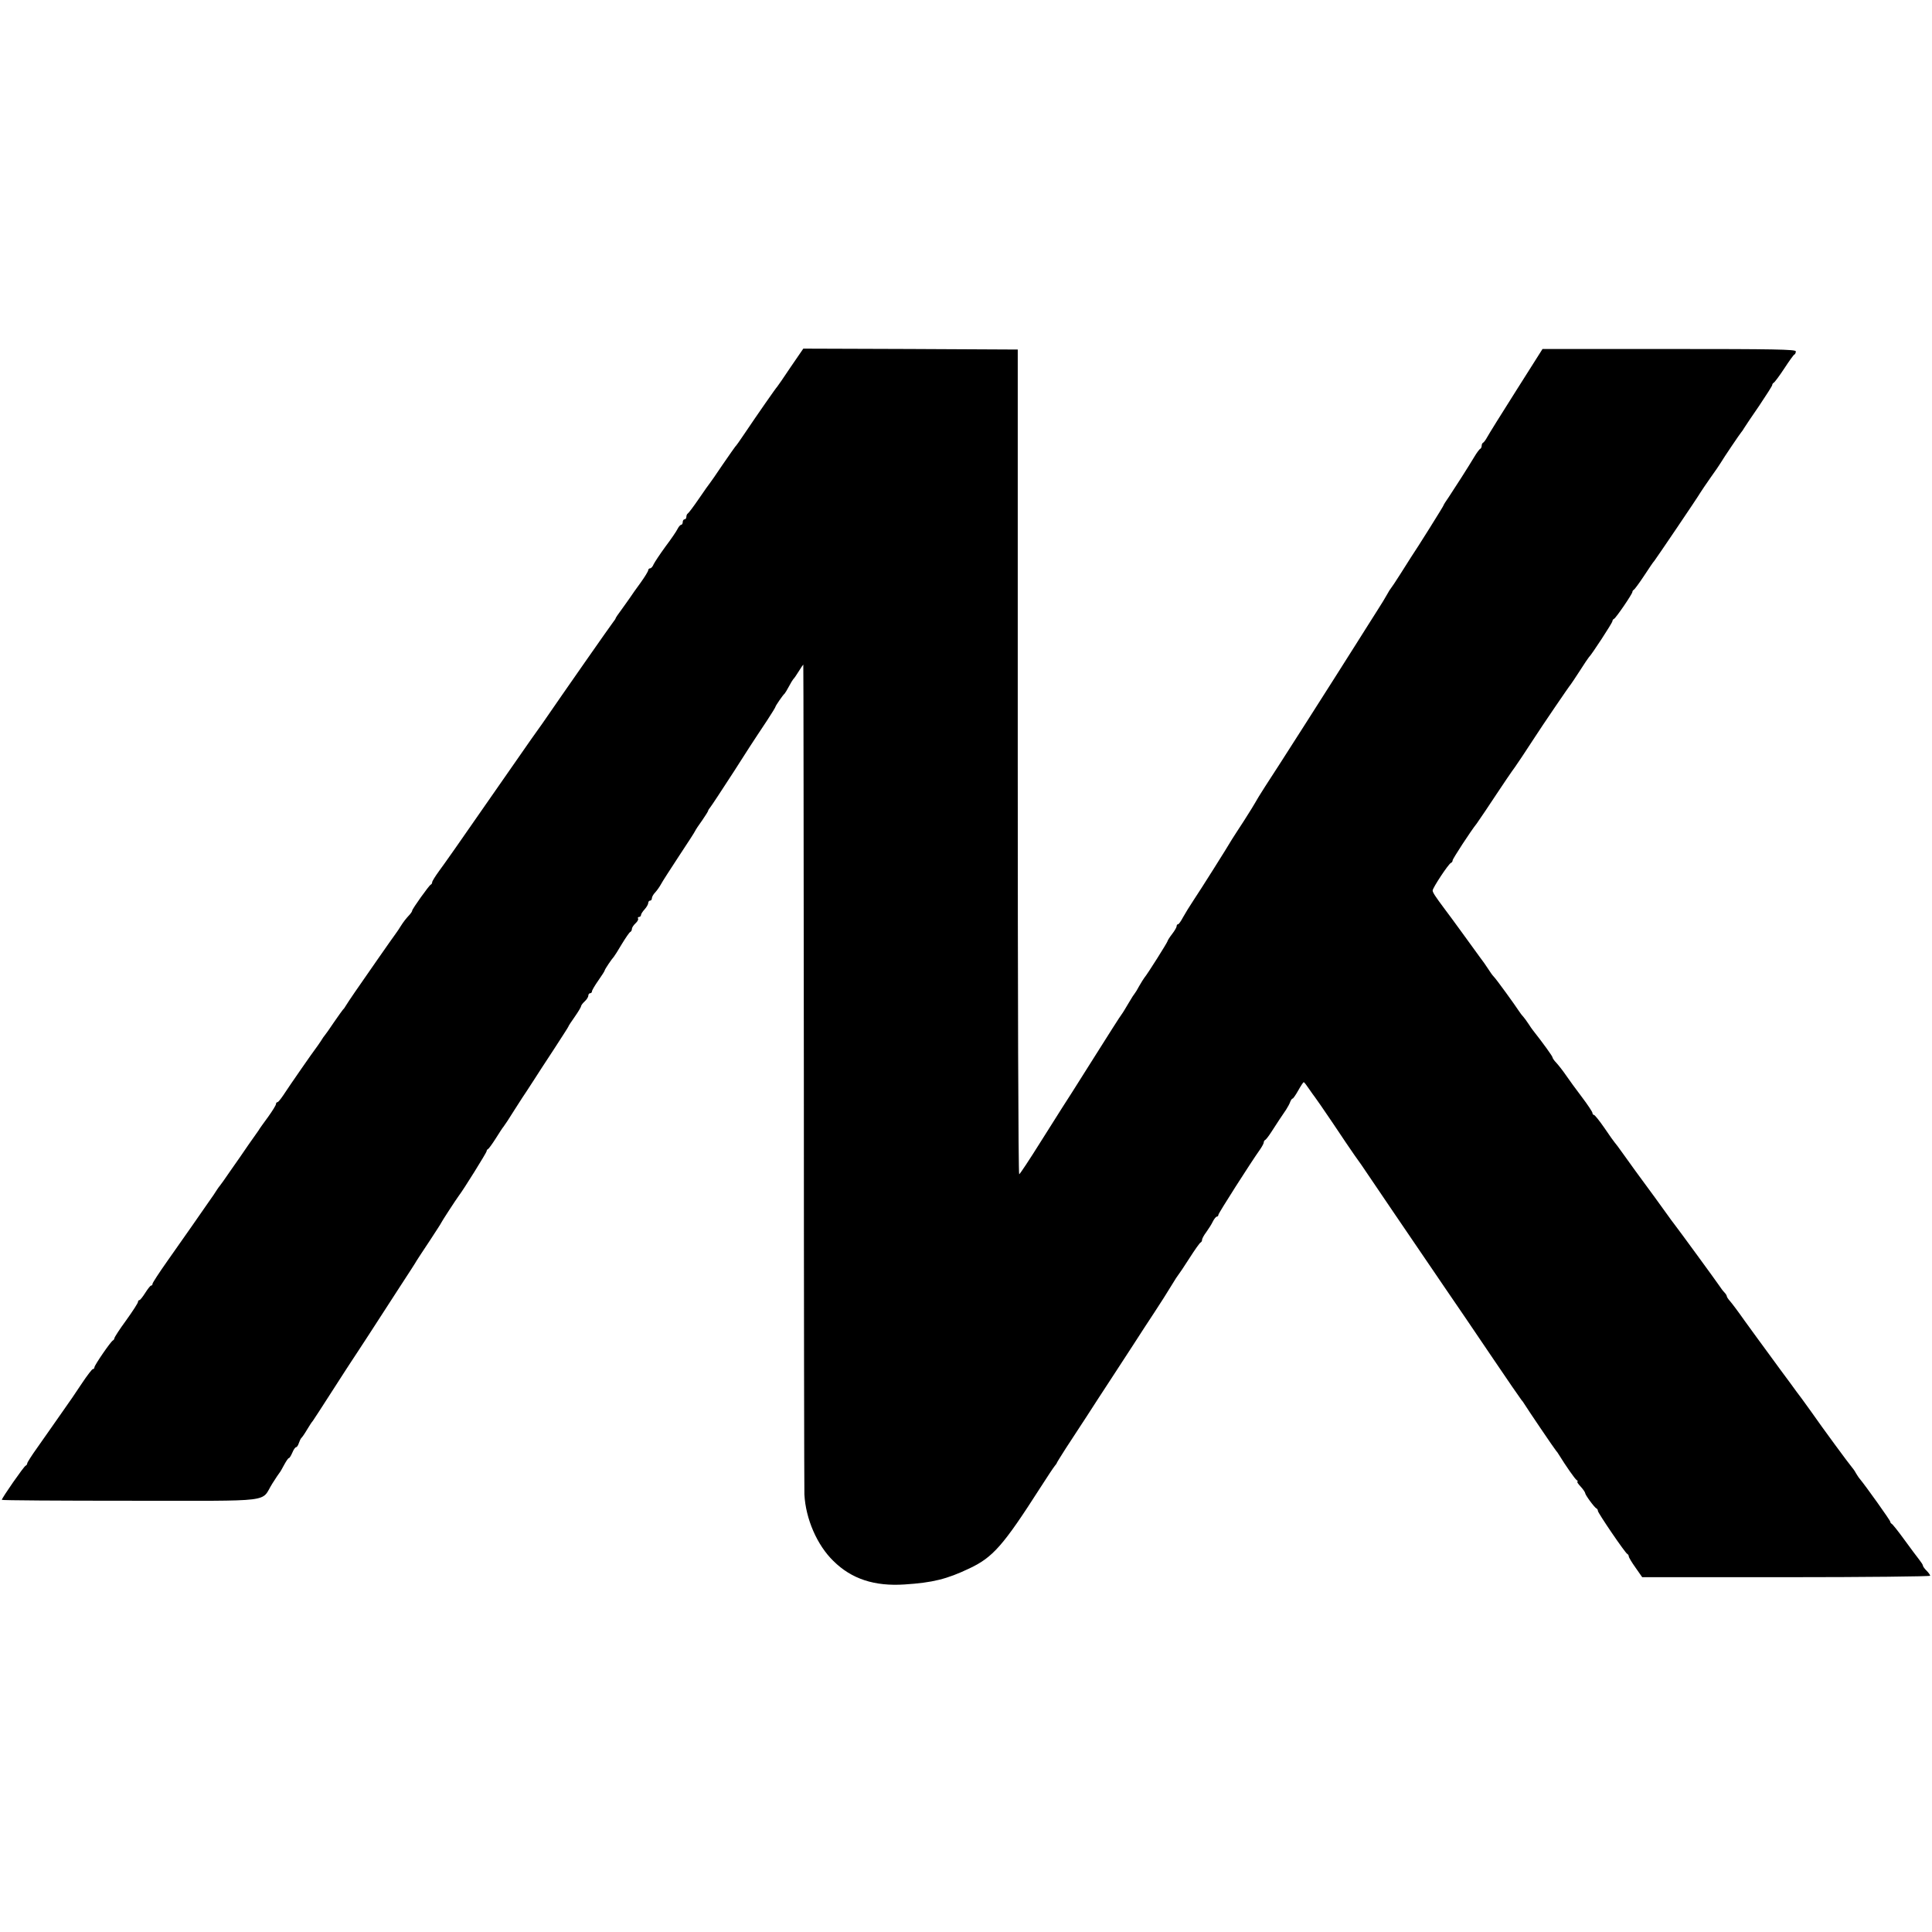
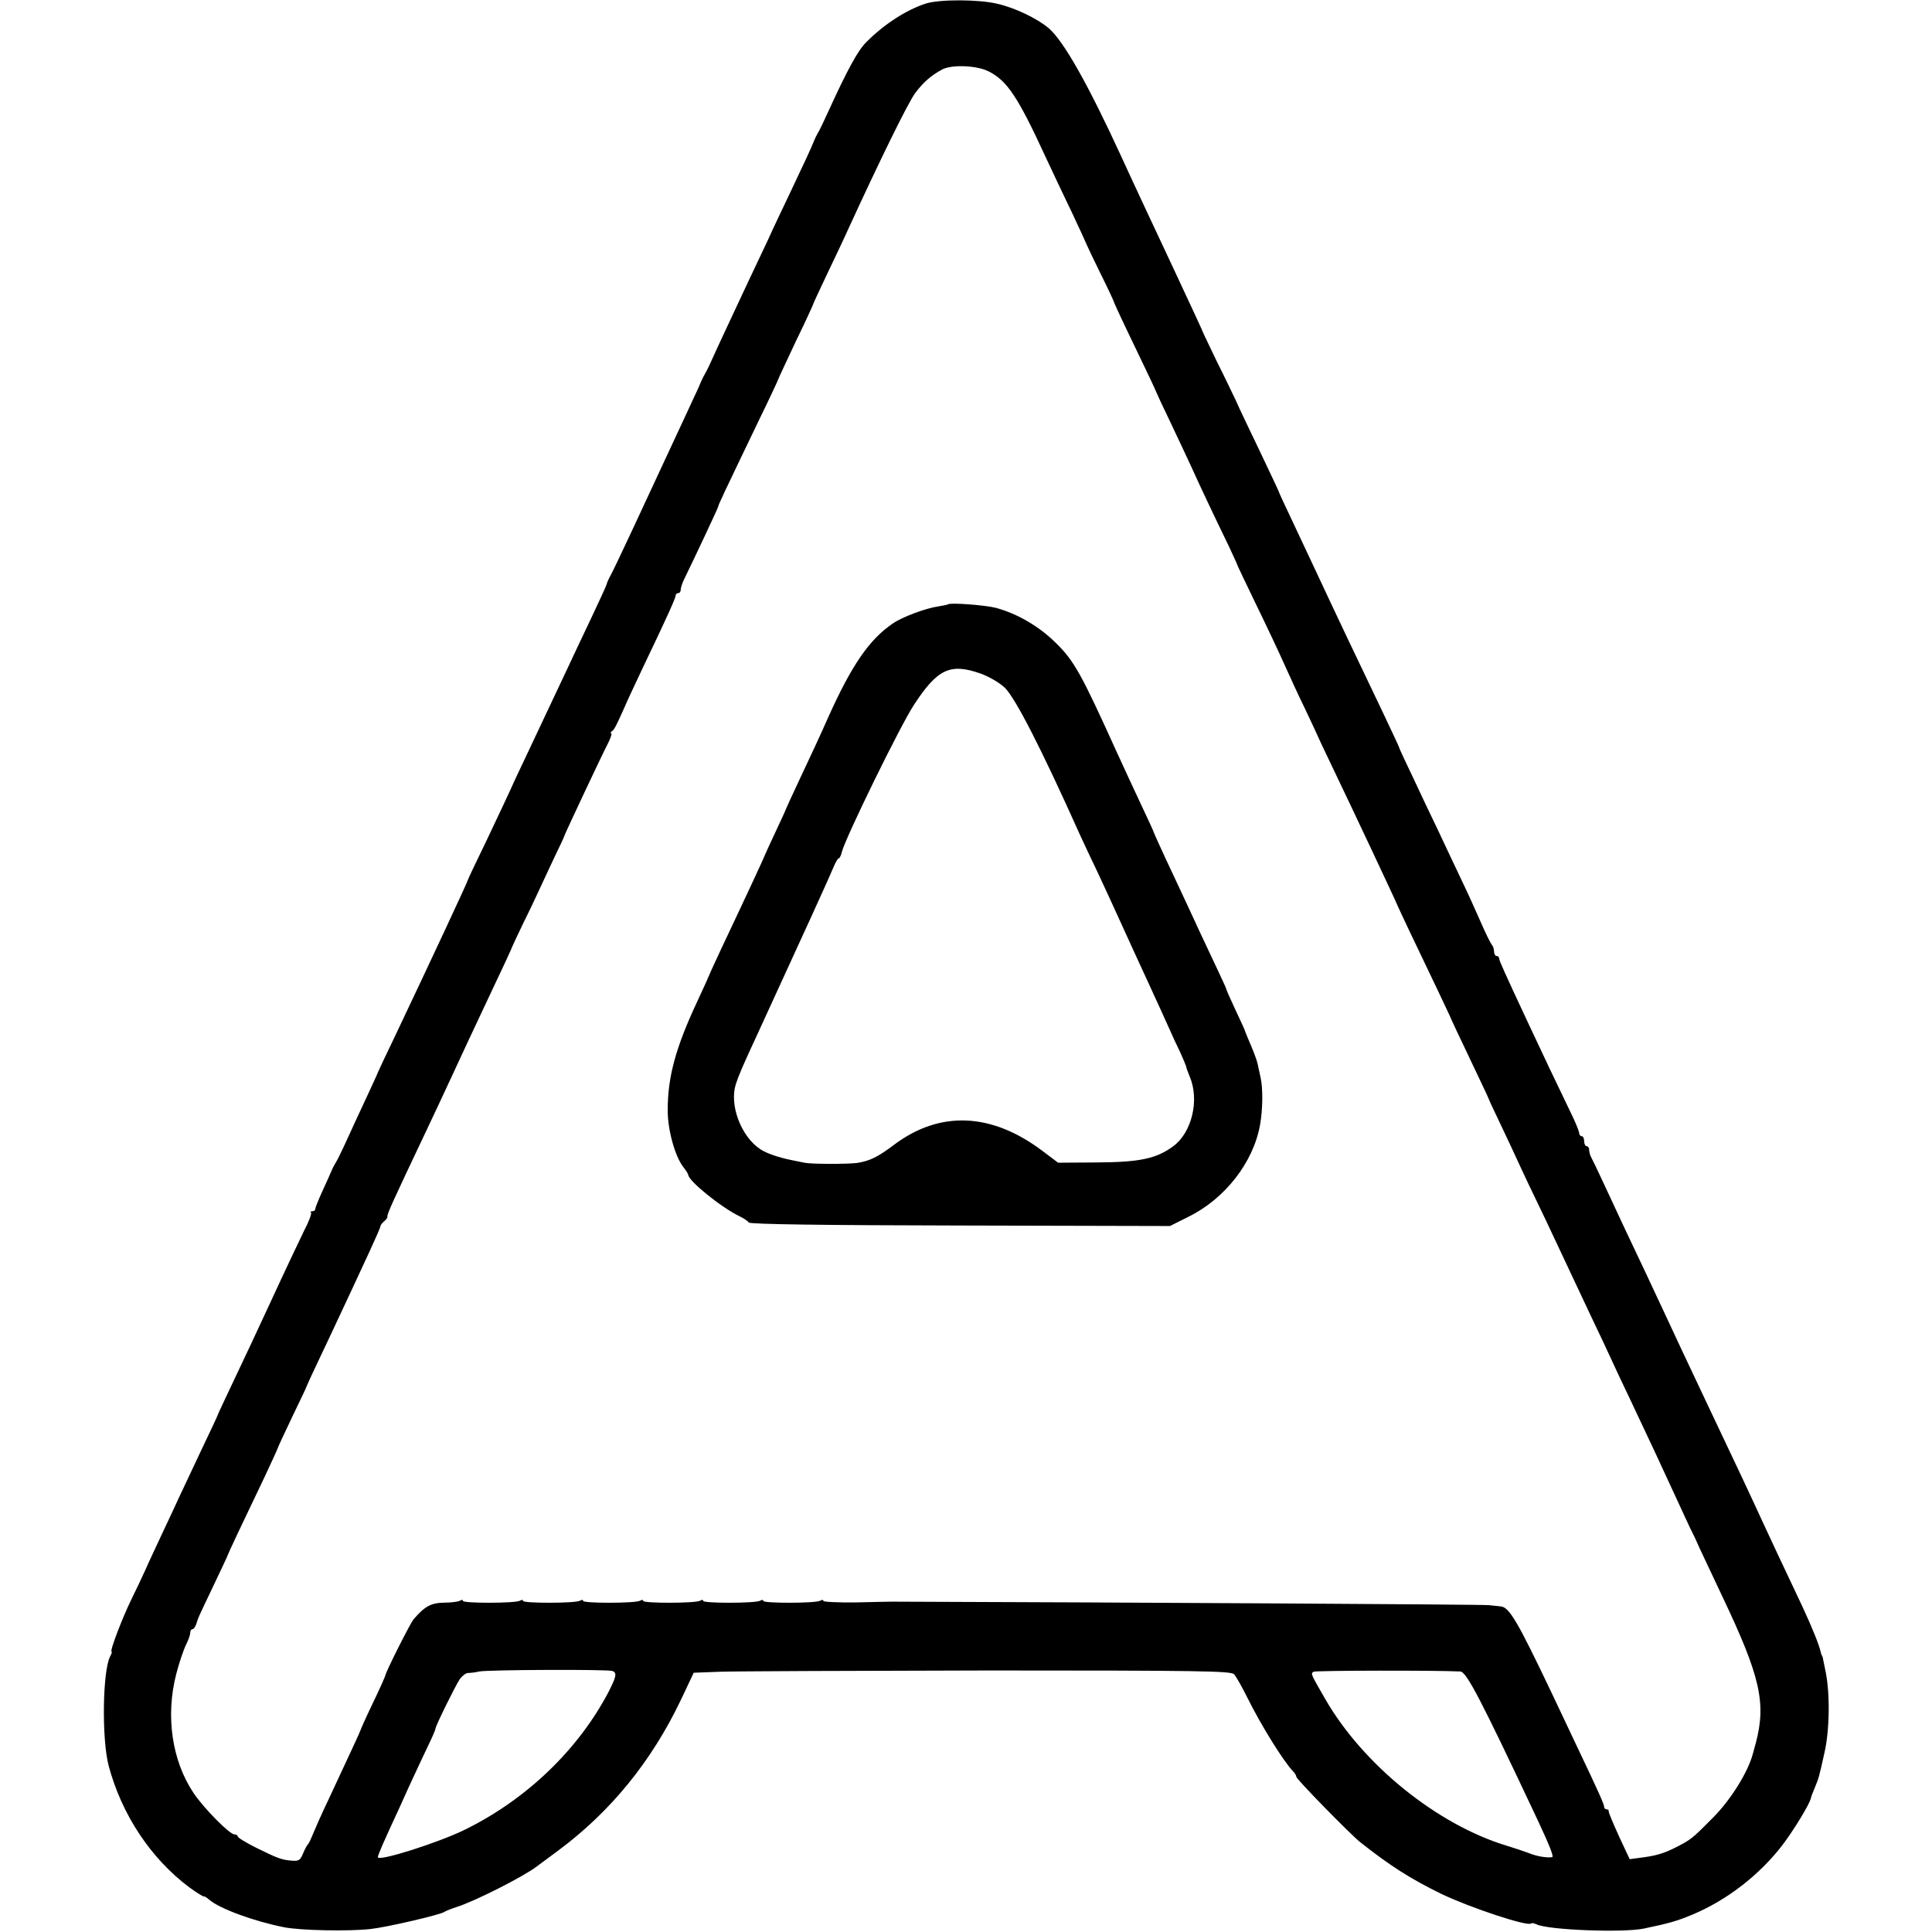
- <svg xmlns="http://www.w3.org/2000/svg" version="1.0" width="1064pt" height="1064pt" viewBox="0 0 1064 1064" preserveAspectRatio="xMidYMid meet">
-   <g transform="translate(0,1064) scale(0.1,-0.1)" fill="#000000" stroke="none">
-     <path d="M4354 8618 c-38 -57 -71 -105 -74 -108 -6 -5 -109 -153 -181 -260 -24 -36 -46 -67 -50 -70 -3 -3 -34 -48 -70 -100 -35 -52 -66 -97 -69 -100 -3 -3 -30 -41 -60 -85 -30 -44 -58 -81 -62 -83 -4 -2 -8 -10 -8 -18 0 -8 -4 -14 -10 -14 -5 0 -10 -7 -10 -15 0 -8 -4 -15 -8 -15 -5 0 -14 -10 -20 -22 -6 -13 -36 -57 -67 -98 -30 -41 -59 -85 -65 -97 -5 -13 -14 -23 -20 -23 -5 0 -10 -5 -10 -10 0 -6 -19 -37 -42 -69 -24 -33 -50 -69 -58 -82 -8 -12 -30 -42 -47 -66 -18 -24 -33 -46 -33 -49 0 -2 -5 -10 -11 -17 -8 -9 -277 -394 -391 -560 -7 -10 -36 -51 -64 -90 -28 -40 -144 -207 -259 -372 -114 -165 -225 -323 -247 -352 -21 -29 -38 -56 -38 -62 0 -5 -3 -11 -8 -13 -9 -4 -102 -134 -102 -143 0 -4 -6 -13 -12 -20 -24 -26 -35 -40 -54 -70 -10 -17 -23 -34 -27 -40 -4 -5 -47 -66 -95 -135 -48 -69 -105 -151 -127 -183 -22 -32 -44 -65 -50 -75 -5 -9 -12 -19 -16 -22 -3 -3 -25 -34 -50 -70 -24 -36 -46 -67 -49 -70 -3 -3 -14 -18 -24 -35 -11 -16 -23 -34 -28 -40 -10 -12 -145 -206 -178 -257 -14 -21 -28 -38 -32 -38 -5 0 -8 -5 -8 -10 0 -6 -19 -37 -42 -69 -24 -33 -49 -67 -55 -78 -7 -10 -32 -45 -55 -78 -22 -33 -66 -96 -97 -140 -30 -44 -57 -82 -60 -85 -3 -3 -10 -13 -16 -22 -5 -9 -28 -43 -51 -75 -22 -32 -62 -89 -89 -128 -27 -38 -86 -123 -132 -188 -46 -65 -83 -122 -83 -127 0 -6 -3 -10 -8 -10 -4 0 -18 -18 -32 -40 -14 -22 -28 -40 -32 -40 -5 0 -8 -5 -8 -10 0 -6 -29 -51 -65 -101 -36 -49 -65 -94 -65 -99 0 -4 -4 -10 -8 -12 -11 -4 -102 -137 -102 -148 0 -6 -4 -10 -9 -10 -4 0 -31 -35 -59 -77 -28 -43 -78 -116 -111 -162 -33 -47 -64 -92 -70 -100 -6 -9 -36 -51 -66 -94 -30 -42 -55 -81 -55 -86 0 -5 -4 -11 -9 -13 -9 -3 -131 -178 -131 -188 0 -3 319 -5 709 -5 809 0 714 -11 781 95 19 30 37 57 40 60 3 3 14 22 25 43 11 20 22 37 26 37 4 0 12 14 19 30 7 17 16 30 21 30 4 0 11 10 15 23 4 12 10 24 13 27 4 3 18 23 31 45 13 22 28 45 33 50 4 6 53 80 107 165 55 85 104 162 110 170 6 8 47 72 93 142 45 70 120 186 167 258 47 72 90 138 95 148 6 9 38 59 73 111 34 52 62 95 62 97 0 3 84 132 97 149 25 32 153 238 153 245 0 5 3 10 8 12 4 2 23 28 42 58 19 30 38 60 43 65 5 6 33 48 62 95 30 47 59 92 65 100 5 8 23 35 39 60 16 25 65 101 110 169 44 68 81 125 81 127 0 3 16 27 35 54 19 27 35 54 35 58 0 5 9 17 20 27 11 10 20 24 20 32 0 7 5 13 10 13 6 0 10 5 10 10 0 6 16 33 35 60 19 27 35 52 35 55 0 6 40 65 50 75 3 3 23 34 44 70 22 36 43 67 48 68 4 2 8 9 8 16 0 7 9 21 20 31 11 10 17 22 14 26 -3 5 0 9 5 9 6 0 11 5 11 10 0 6 9 20 20 32 11 12 20 28 20 35 0 7 5 13 10 13 6 0 10 6 10 13 0 7 8 22 19 33 10 11 24 31 31 44 7 14 52 83 99 155 47 71 88 134 90 140 2 5 19 31 38 57 18 26 33 50 33 53 0 3 5 11 11 18 6 7 64 95 130 197 65 102 123 192 129 200 5 8 30 46 55 83 25 38 45 71 45 73 0 6 42 67 51 74 3 3 14 21 24 40 10 19 21 37 24 40 4 3 17 22 30 43 12 20 24 37 25 37 1 0 2 -1016 3 -2257 0 -1242 2 -2283 3 -2313 7 -135 70 -280 160 -367 100 -99 226 -140 392 -129 154 10 232 29 356 88 130 61 187 126 390 443 39 61 75 115 81 122 6 7 11 14 11 16 0 2 22 37 48 78 27 41 79 121 117 179 37 58 96 148 130 200 34 52 91 140 127 195 35 55 87 134 114 175 52 80 54 83 99 156 16 27 32 51 35 54 3 3 30 43 60 90 30 47 58 87 63 88 4 2 7 8 7 14 0 6 10 25 23 42 12 17 29 43 36 58 8 16 18 28 23 28 4 0 8 4 8 10 0 8 177 286 231 362 10 15 19 31 19 37 0 5 3 11 8 13 4 2 19 21 33 43 33 51 59 91 82 124 9 14 20 34 23 44 4 9 9 17 13 17 3 0 17 20 31 45 14 25 27 45 30 45 3 0 16 -17 30 -38 14 -20 27 -39 30 -42 3 -3 48 -68 100 -145 51 -77 105 -156 119 -176 14 -20 32 -45 39 -55 54 -81 256 -377 458 -674 51 -74 166 -243 255 -375 89 -132 165 -242 168 -245 3 -3 11 -13 16 -22 13 -22 168 -251 175 -258 3 -3 10 -12 15 -21 39 -63 89 -135 99 -141 6 -4 7 -8 3 -8 -4 0 4 -12 18 -27 14 -15 25 -32 25 -36 0 -10 52 -81 63 -85 4 -2 7 -8 7 -13 0 -11 151 -233 162 -237 4 -2 8 -8 8 -13 0 -6 17 -34 37 -62 l37 -53 793 0 c436 0 793 4 793 8 0 4 -9 17 -20 28 -11 11 -20 23 -20 28 0 4 -9 18 -20 32 -11 14 -48 63 -82 110 -34 47 -66 87 -70 88 -4 2 -8 8 -8 12 0 7 -134 195 -168 236 -5 5 -14 20 -21 31 -6 12 -17 27 -24 35 -12 13 -163 218 -222 303 -17 24 -40 56 -52 72 -12 15 -41 55 -65 88 -25 33 -76 103 -114 155 -39 52 -99 136 -135 185 -35 50 -72 99 -81 109 -10 11 -18 23 -18 27 0 4 -6 14 -13 21 -7 7 -20 24 -29 38 -16 24 -222 306 -250 342 -7 9 -20 26 -28 38 -13 19 -131 181 -183 251 -9 13 -38 53 -64 89 -25 36 -49 67 -52 70 -3 3 -28 38 -55 78 -27 39 -53 72 -58 72 -4 0 -8 5 -8 11 0 5 -26 45 -58 87 -32 42 -72 97 -89 122 -17 25 -41 55 -52 67 -12 12 -21 26 -21 30 0 6 -51 77 -107 148 -5 6 -16 22 -25 36 -9 14 -23 33 -30 41 -7 7 -17 21 -23 30 -20 31 -126 178 -139 190 -7 7 -21 27 -31 43 -11 17 -31 46 -46 65 -14 19 -58 80 -98 135 -40 55 -81 111 -92 125 -56 75 -69 95 -69 106 0 14 88 148 101 152 5 2 9 8 9 14 0 8 100 162 133 203 8 11 82 120 107 159 24 37 94 140 103 151 7 9 61 90 107 161 39 61 195 290 200 294 3 3 25 37 50 75 25 39 47 72 50 75 14 12 130 190 130 199 0 5 4 11 9 13 10 4 101 137 101 148 0 5 4 10 8 12 4 2 30 37 57 78 27 41 51 77 55 80 5 5 239 350 255 378 6 9 30 46 55 81 25 35 50 71 55 80 15 26 109 165 115 171 3 3 10 13 15 22 6 10 43 65 83 123 39 58 72 110 72 114 0 5 4 11 8 13 5 2 31 37 58 78 27 41 52 77 57 78 4 2 7 10 7 17 0 11 -120 13 -697 13 l-698 0 -145 -229 c-80 -126 -152 -242 -160 -257 -8 -15 -18 -28 -22 -30 -5 -2 -8 -10 -8 -17 0 -7 -4 -15 -8 -17 -4 -1 -19 -21 -32 -43 -36 -60 -109 -174 -141 -222 -16 -23 -29 -43 -29 -46 0 -4 -144 -234 -180 -287 -5 -8 -31 -49 -57 -90 -26 -41 -50 -77 -53 -80 -3 -3 -12 -17 -20 -32 -8 -15 -34 -58 -58 -95 -24 -37 -73 -116 -110 -174 -126 -200 -457 -719 -505 -791 -26 -40 -50 -80 -54 -88 -4 -8 -32 -53 -62 -100 -31 -47 -60 -93 -66 -102 -23 -40 -173 -278 -210 -333 -22 -33 -49 -77 -60 -97 -11 -21 -23 -38 -27 -38 -5 0 -8 -5 -8 -11 0 -6 -11 -25 -25 -43 -14 -18 -25 -36 -25 -39 0 -6 -112 -184 -128 -202 -4 -5 -17 -26 -28 -45 -10 -19 -21 -37 -24 -40 -3 -3 -19 -27 -35 -55 -16 -27 -32 -54 -37 -60 -5 -5 -78 -120 -163 -255 -85 -135 -159 -252 -165 -260 -5 -8 -59 -94 -120 -190 -60 -96 -113 -176 -117 -177 -5 -2 -8 1020 -8 2269 l0 2273 -591 3 -590 2 -70 -102z" />
+ <svg xmlns="http://www.w3.org/2000/svg" version="1.0" width="772pt" height="772pt" viewBox="0 0 772 772" preserveAspectRatio="xMidYMid meet">
+   <g transform="translate(0,772) scale(0.1,-0.1)" fill="#000000" stroke="none">
+     <path d="M3700 7706 c-78 -25 -168 -83 -240 -156 -33 -33 -76 -113 -150 -275 -17 -38 -36 -77 -41 -85 -5 -8 -12 -22 -15 -30 -13 -33 -40 -90 -92 -200 -30 -63 -73 -153 -94 -200 -22 -47 -57 -121 -78 -165 -72 -154 -122 -260 -142 -305 -11 -25 -24 -52 -29 -60 -5 -8 -14 -26 -20 -40 -5 -14 -21 -47 -34 -75 -12 -27 -39 -84 -58 -125 -127 -274 -251 -540 -265 -565 -9 -16 -17 -34 -18 -40 -1 -5 -30 -68 -64 -140 -34 -71 -72 -152 -85 -180 -77 -164 -123 -261 -165 -350 -26 -55 -58 -122 -70 -150 -12 -27 -56 -119 -96 -204 -41 -84 -74 -154 -74 -156 0 -6 -151 -329 -291 -624 -38 -79 -69 -145 -69 -146 0 -2 -20 -45 -44 -97 -24 -51 -60 -129 -80 -173 -20 -44 -41 -87 -47 -95 -5 -8 -12 -22 -15 -30 -3 -8 -19 -43 -35 -78 -16 -35 -29 -67 -29 -72 0 -6 -5 -10 -12 -10 -6 0 -9 -3 -5 -6 3 -3 -9 -36 -28 -72 -18 -37 -76 -159 -128 -272 -52 -113 -122 -262 -156 -333 -33 -70 -61 -129 -61 -131 0 -2 -29 -64 -64 -137 -35 -74 -75 -159 -89 -189 -14 -30 -45 -98 -70 -150 -24 -52 -55 -117 -67 -145 -12 -27 -38 -81 -56 -118 -36 -74 -87 -207 -78 -207 2 0 0 -9 -6 -19 -30 -58 -34 -328 -6 -436 52 -196 169 -372 323 -487 29 -21 55 -37 57 -36 2 2 12 -4 22 -13 42 -36 178 -86 299 -110 66 -13 258 -17 346 -7 65 7 279 57 294 68 6 4 28 13 50 20 73 23 268 122 320 162 6 4 44 33 85 63 209 155 373 356 490 601 l52 110 107 4 c58 2 541 4 1072 5 845 0 967 -2 980 -15 8 -8 32 -51 54 -95 54 -109 144 -254 182 -293 7 -7 13 -17 13 -22 0 -9 212 -226 255 -261 119 -94 200 -146 325 -207 115 -55 344 -131 358 -118 2 3 12 1 21 -3 42 -23 349 -35 431 -17 100 21 129 29 194 56 135 57 262 154 355 273 45 58 113 169 117 192 1 5 8 24 15 40 18 44 17 42 39 140 21 90 23 236 5 325 -12 60 -13 65 -15 65 -1 0 -3 7 -5 15 -7 30 -34 97 -75 185 -85 180 -128 271 -155 330 -50 109 -102 220 -235 500 -52 110 -122 258 -162 345 -49 105 -92 197 -153 325 -31 66 -72 154 -91 195 -19 41 -39 83 -44 92 -6 10 -10 25 -10 33 0 8 -4 15 -10 15 -5 0 -10 9 -10 20 0 11 -4 20 -10 20 -5 0 -10 6 -10 13 0 6 -15 44 -34 82 -40 82 -125 261 -171 360 -94 201 -115 248 -115 256 0 5 -4 9 -10 9 -5 0 -10 8 -10 18 0 10 -4 22 -9 27 -5 6 -25 46 -44 90 -19 44 -55 123 -80 175 -25 52 -66 140 -92 195 -27 55 -72 151 -101 213 -30 62 -54 114 -54 117 0 2 -27 59 -59 127 -97 202 -205 430 -281 593 -18 39 -57 121 -86 183 -30 63 -54 115 -54 117 0 2 -34 74 -75 160 -41 86 -85 177 -96 203 -12 25 -45 95 -75 154 -29 60 -53 111 -54 113 -1 5 -53 117 -120 260 -57 121 -179 382 -212 455 -130 282 -226 453 -286 506 -45 39 -136 83 -207 99 -76 18 -230 18 -285 1z m252 -272 c72 -37 115 -100 225 -339 28 -60 77 -164 109 -230 31 -66 56 -121 56 -122 0 -1 24 -52 54 -113 30 -60 54 -112 54 -114 0 -3 38 -85 85 -182 47 -97 85 -178 85 -180 0 -1 26 -58 59 -126 32 -68 70 -148 84 -179 29 -65 94 -202 146 -309 19 -41 36 -77 36 -80 1 -3 34 -72 74 -155 40 -82 90 -188 111 -235 21 -47 59 -130 86 -185 26 -55 48 -102 49 -105 1 -3 22 -48 47 -100 97 -202 270 -570 273 -580 1 -3 20 -43 42 -90 83 -173 173 -362 173 -365 0 -1 34 -73 75 -159 41 -86 75 -158 75 -160 0 -2 26 -57 57 -122 31 -66 57 -121 58 -124 1 -3 20 -43 42 -90 40 -82 93 -194 166 -350 19 -41 58 -124 87 -185 29 -60 65 -137 80 -170 15 -33 48 -103 73 -155 80 -169 128 -272 184 -394 30 -65 58 -126 63 -135 5 -9 20 -41 33 -71 14 -30 55 -117 91 -193 150 -316 174 -422 132 -582 -2 -5 -6 -23 -11 -40 -19 -75 -90 -188 -160 -258 -84 -85 -88 -88 -151 -120 -50 -25 -80 -33 -145 -41 l-37 -5 -43 92 c-23 51 -42 95 -41 100 1 4 -2 7 -8 7 -5 0 -10 4 -10 10 0 10 -24 64 -108 240 -27 58 -75 158 -105 222 -132 277 -166 336 -200 339 -7 1 -28 3 -47 5 -26 3 -1444 11 -2385 14 -5 0 -70 -1 -143 -3 -72 -1 -132 2 -132 6 0 5 -5 5 -12 1 -17 -11 -228 -11 -228 -1 0 5 -5 5 -12 1 -17 -11 -228 -11 -228 -1 0 5 -5 5 -12 1 -17 -11 -228 -11 -228 -1 0 5 -5 5 -12 1 -17 -11 -228 -11 -228 -1 0 5 -5 5 -12 1 -17 -11 -228 -11 -228 -1 0 5 -5 5 -12 1 -17 -11 -228 -11 -228 -1 0 5 -5 5 -12 1 -6 -4 -35 -8 -64 -8 -52 -1 -77 -15 -121 -66 -13 -14 -113 -214 -113 -224 0 -3 -22 -53 -50 -111 -28 -58 -50 -108 -50 -110 0 -3 -45 -99 -127 -275 -25 -52 -52 -113 -61 -135 -9 -22 -18 -42 -22 -45 -3 -3 -12 -19 -19 -36 -11 -27 -17 -31 -44 -29 -41 3 -57 9 -144 52 -40 20 -73 40 -73 45 0 4 -6 8 -13 8 -20 0 -123 105 -164 166 -86 129 -112 307 -69 474 12 47 30 99 39 117 9 18 17 39 17 48 0 8 4 15 9 15 5 0 12 10 16 23 9 28 3 14 68 151 31 65 57 120 57 122 0 3 56 122 149 316 28 60 51 110 51 112 0 2 26 58 57 123 31 65 58 120 58 123 1 3 18 41 39 85 35 73 59 125 141 300 15 33 47 102 71 153 24 52 44 97 44 102 0 4 7 13 15 20 8 6 14 15 13 18 -2 10 19 56 157 347 26 55 76 161 110 235 34 74 82 176 105 225 92 194 127 270 128 275 1 3 19 41 40 85 22 44 52 107 67 140 15 33 44 94 63 135 20 41 37 77 37 80 4 12 147 317 176 373 10 20 15 37 11 37 -4 0 -2 4 3 8 10 7 16 19 51 97 9 22 44 96 76 164 93 194 128 272 128 282 0 5 5 9 10 9 6 0 10 6 10 13 0 8 6 27 14 43 44 90 136 286 136 290 0 6 15 38 166 352 41 84 74 155 74 157 0 2 32 70 70 151 39 80 70 148 70 150 0 2 25 56 56 121 31 65 70 147 86 183 122 266 237 501 265 538 32 43 63 70 107 94 39 21 140 17 188 -8z m-1505 -6391 c19 -7 16 -22 -15 -83 -121 -231 -327 -429 -572 -550 -107 -53 -350 -130 -350 -111 0 9 20 55 90 206 17 39 43 95 57 125 14 30 38 82 54 115 16 33 29 63 29 67 0 11 79 171 97 198 10 14 25 25 33 25 8 0 29 2 45 6 36 7 513 9 532 2z m3388 -2 c25 -1 81 -109 308 -591 50 -107 67 -150 59 -151 -21 -3 -61 3 -92 16 -19 7 -60 21 -90 30 -277 84 -573 323 -724 585 -60 104 -59 102 -47 110 9 5 481 6 586 1z" />
+     <path d="M3788 5305 c-1 -1 -19 -5 -38 -8 -50 -7 -144 -42 -182 -68 -94 -64 -164 -165 -258 -374 -29 -66 -80 -176 -112 -243 -32 -68 -58 -125 -58 -126 0 -2 -19 -43 -42 -92 -23 -49 -42 -91 -43 -94 -2 -7 -66 -145 -172 -369 -29 -62 -53 -115 -53 -116 0 -2 -20 -45 -44 -97 -87 -186 -118 -302 -118 -435 0 -78 29 -184 63 -227 10 -13 19 -27 19 -30 0 -24 132 -131 205 -166 17 -8 33 -19 37 -25 5 -7 299 -11 845 -12 l838 -2 74 37 c146 72 259 217 286 367 11 63 12 146 2 190 -5 22 -10 47 -12 55 -3 15 -18 54 -38 100 -6 14 -11 27 -12 30 0 3 -18 41 -38 84 -20 43 -37 81 -37 84 0 3 -18 41 -39 86 -21 44 -50 106 -64 136 -14 30 -61 133 -106 228 -45 95 -81 175 -81 177 0 2 -22 50 -49 107 -27 57 -72 155 -101 218 -138 305 -168 359 -238 428 -69 69 -155 119 -242 143 -42 11 -184 22 -192 14z m129 -276 c36 -13 77 -37 98 -57 42 -41 145 -241 300 -587 15 -33 48 -103 73 -155 24 -52 66 -142 92 -200 26 -58 76 -166 110 -240 34 -74 71 -155 82 -180 11 -25 31 -69 45 -97 13 -29 23 -54 23 -55 -1 -2 6 -20 14 -40 40 -94 8 -225 -67 -279 -67 -49 -133 -63 -305 -64 l-154 -1 -61 46 c-205 155 -411 163 -594 26 -66 -50 -98 -65 -148 -73 -41 -5 -183 -5 -211 1 -16 3 -38 8 -49 10 -51 10 -102 27 -127 44 -77 51 -124 176 -98 259 12 37 26 70 90 208 183 398 287 626 302 663 7 17 16 32 19 32 4 0 10 12 13 26 15 58 235 508 289 589 93 142 144 166 264 124z" />
  </g>
</svg>
